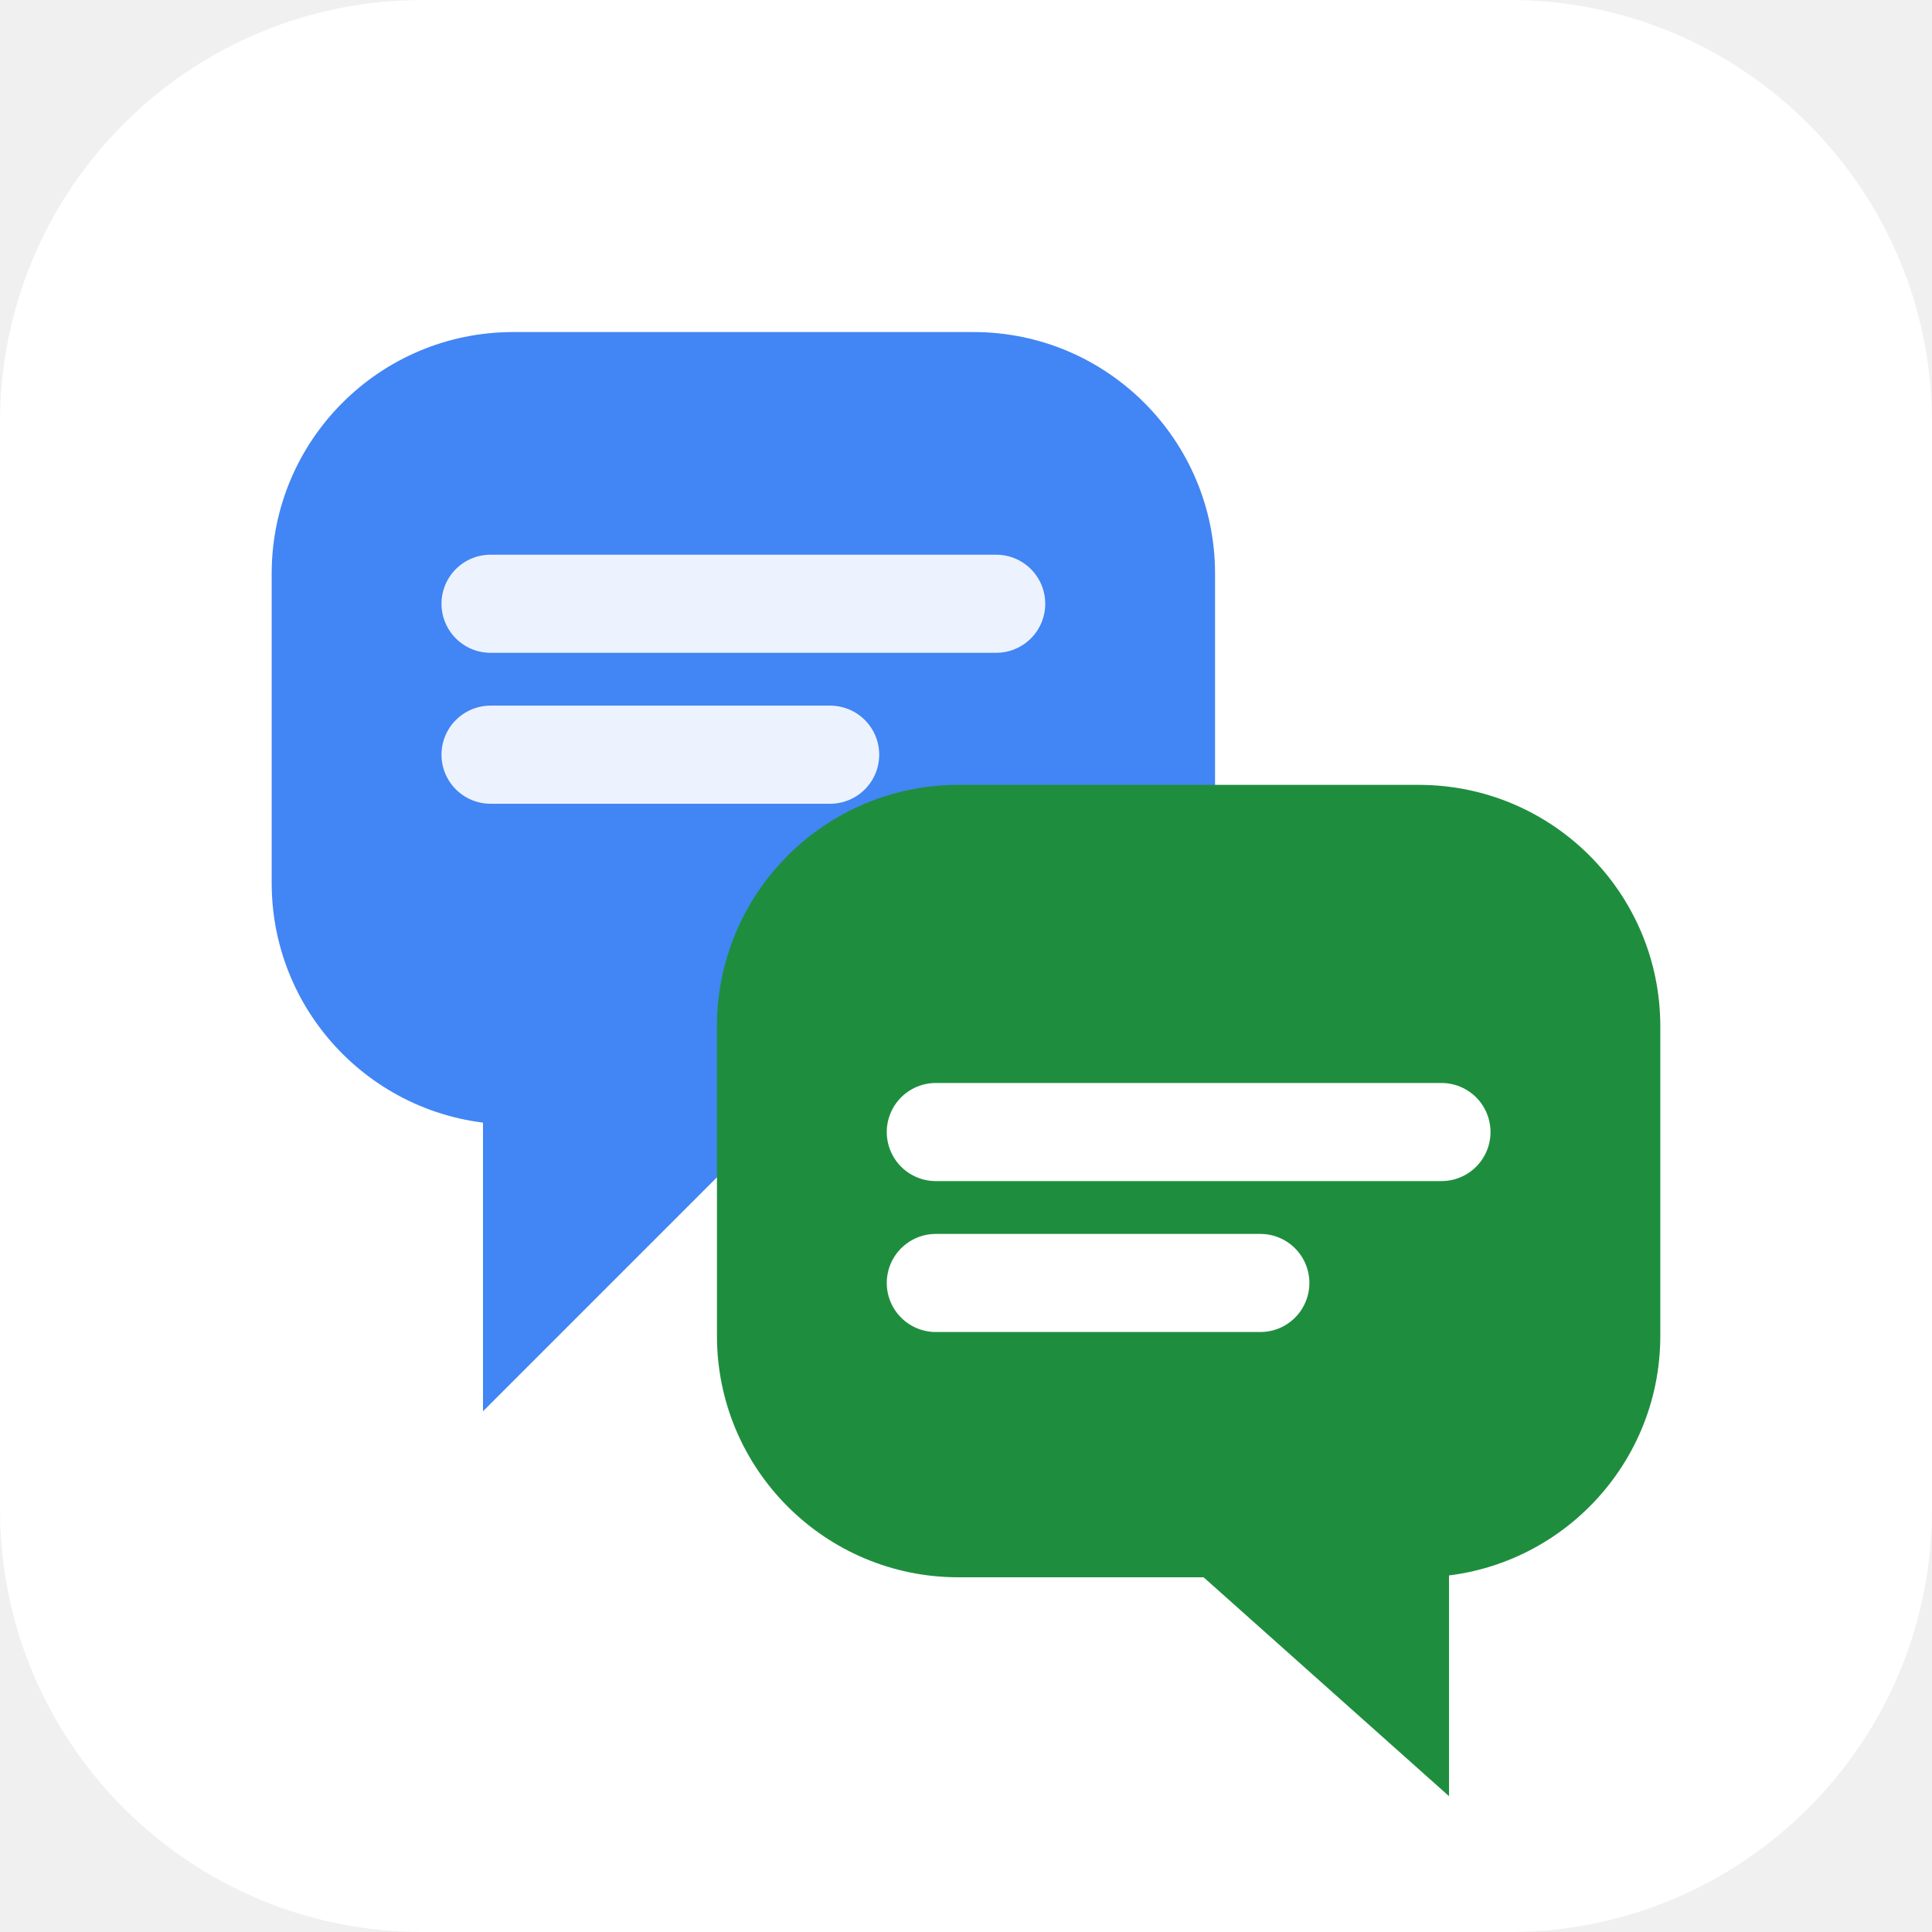
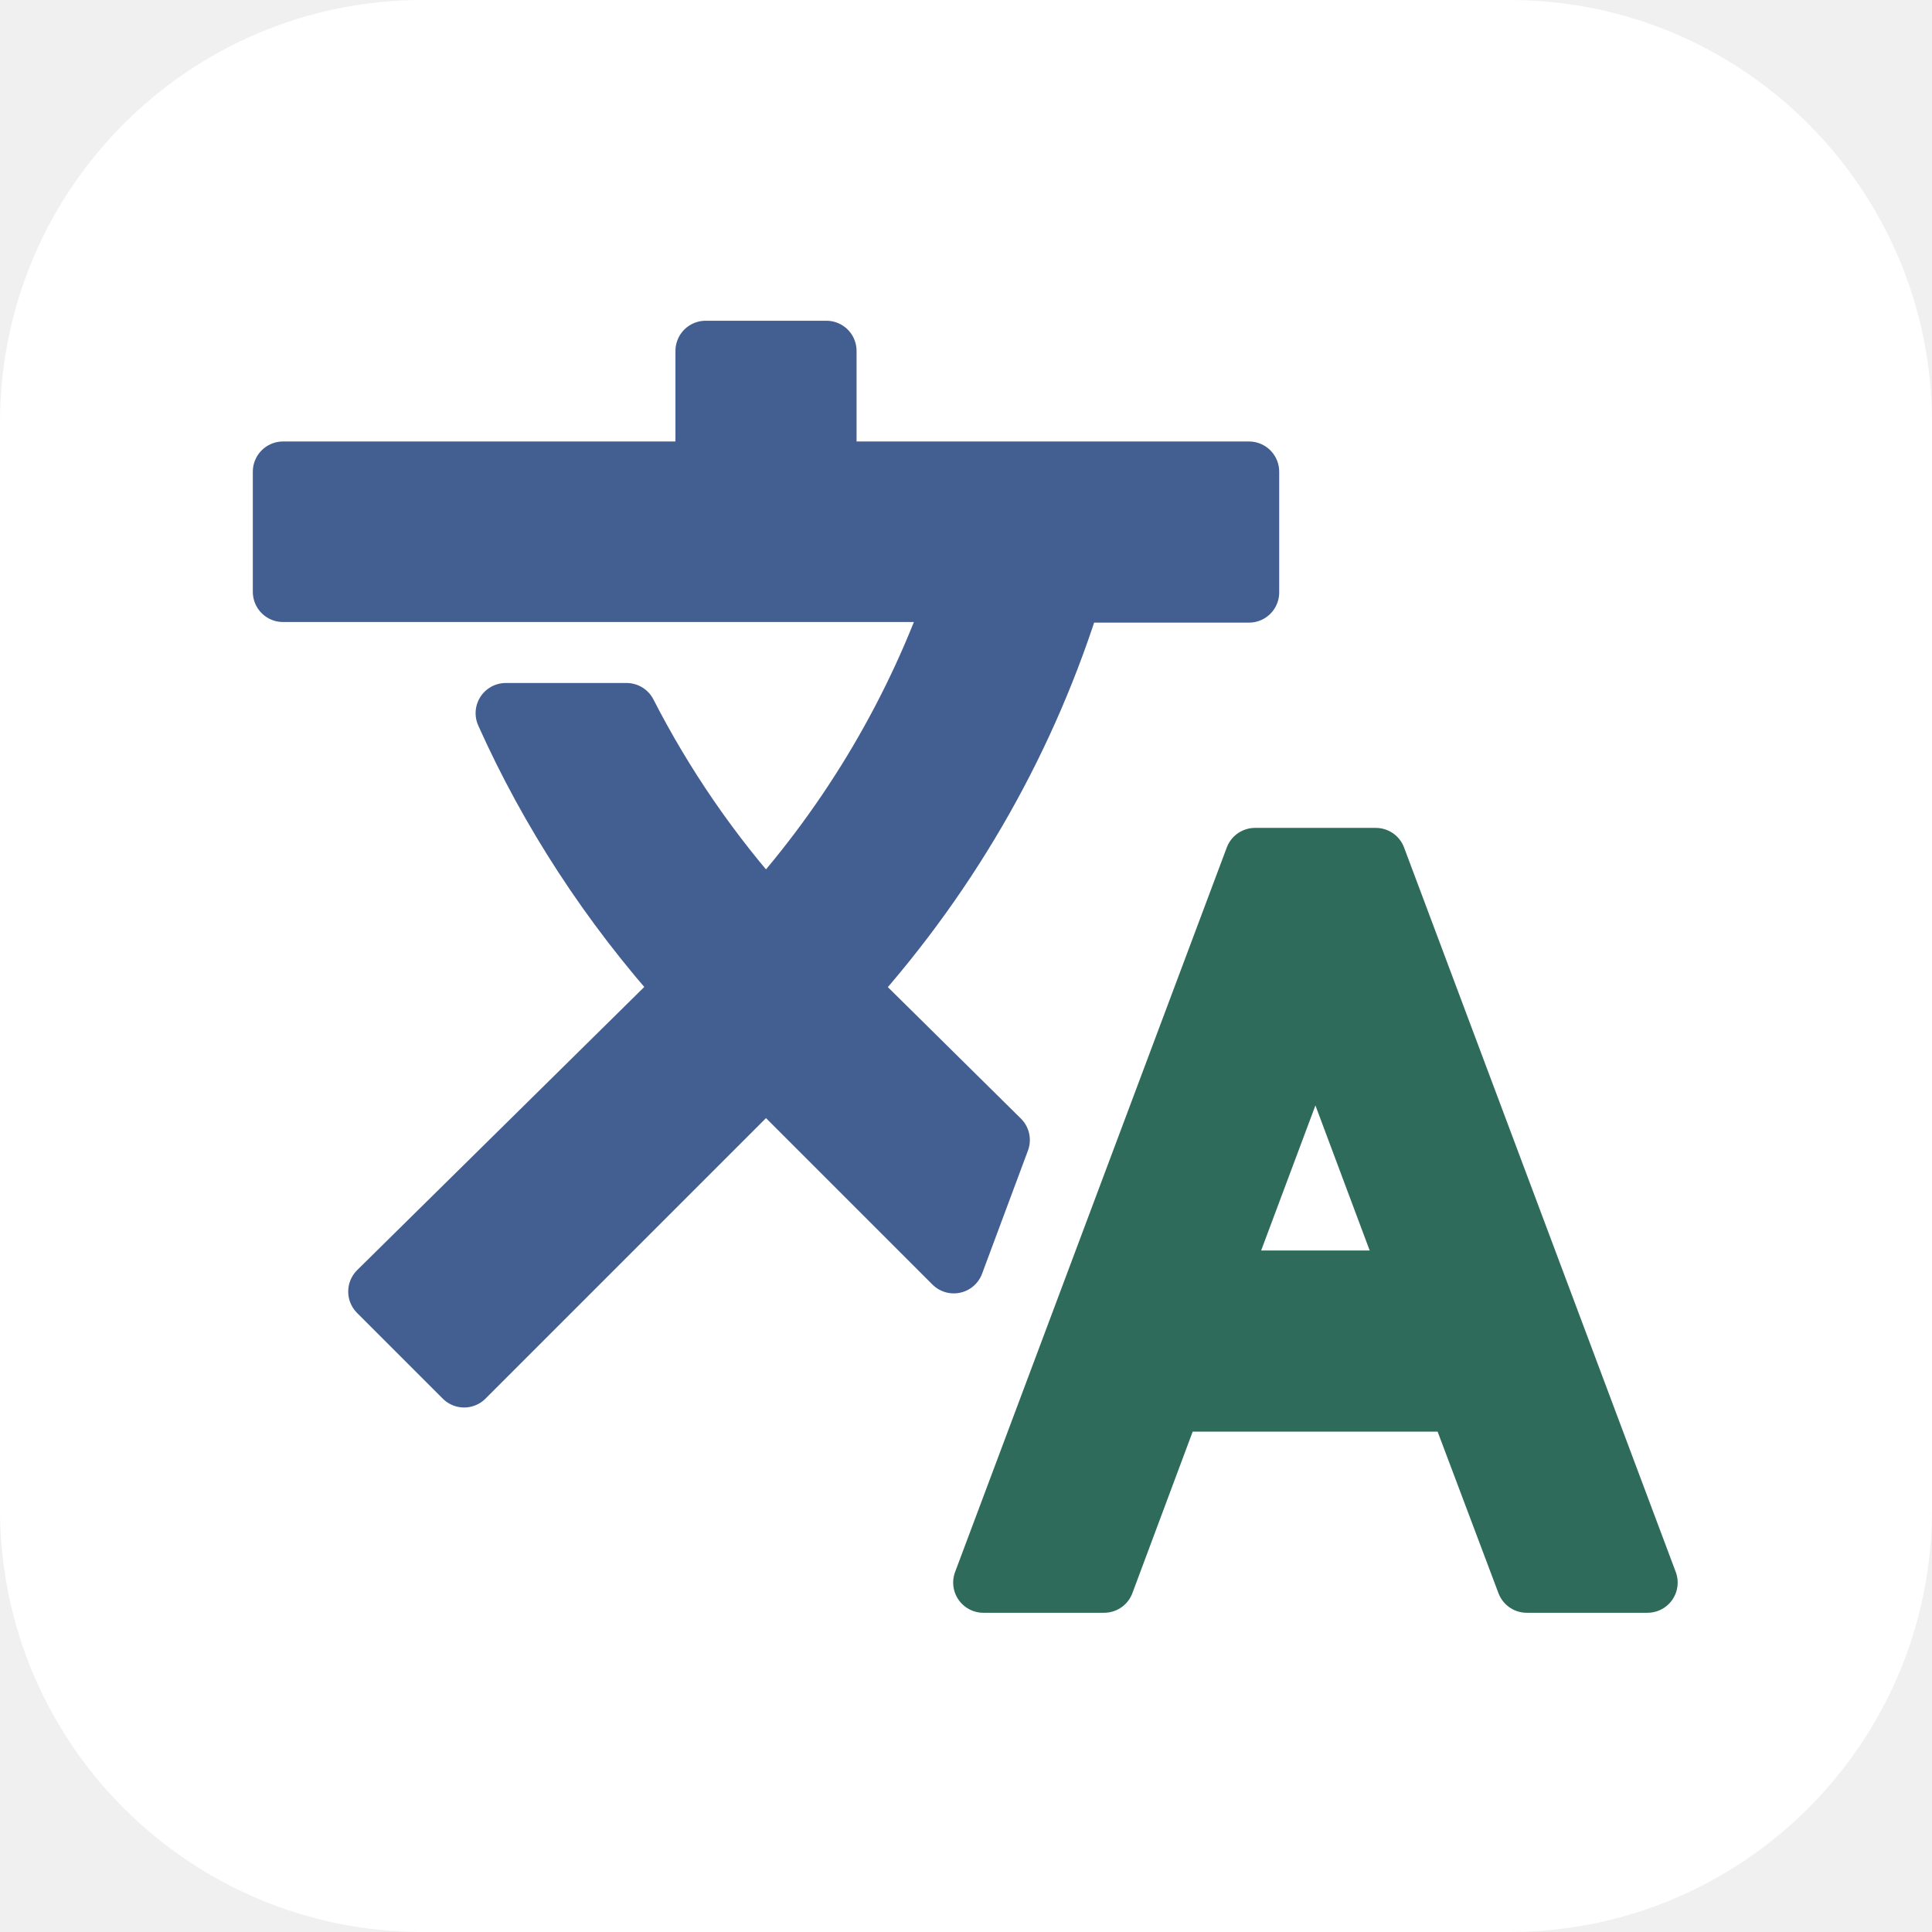
<svg xmlns="http://www.w3.org/2000/svg" viewBox="0 0 512 512">
  <rect width="512" height="512" rx="112" fill="#ffffff" />
-   <rect x="72" y="88" width="250" height="210" rx="64" fill="#4285F4" />
-   <path d="M128 290 v84 l84 -84z" fill="#4285F4" />
-   <rect x="190" y="208" width="250" height="210" rx="64" fill="#1E8E3E" />
-   <path d="M384 410 v66 l-74 -66z" fill="#1E8E3E" />
-   <path d="M248 300h134M248 340h86" stroke="#fff" stroke-width="26" stroke-linecap="round" />
-   <path d="M130 160h134M130 200h90" stroke="#fff" stroke-width="26" stroke-linecap="round" opacity=".9" />
+   <g transform="translate(59 61) scale(16)">
+     <g stroke-linejoin="round" stroke-width="1">
+       <path d="M12.87 15.07l-2.54-2.51.03-.03c1.74-1.94 2.98-4.17 3.71-6.53H17V4h-7V2H8v2H1v1.99h11.17C11.5 7.92 10.44 9.75 9 11.35 8.07 10.32 7.3 9.19 6.69 8h-2c.73 1.63 1.73 3.17 2.98 4.56l-5.09 5.02L4 19l5-5 3.11 3.11.76-2.04z" fill="#435E91" stroke="#435E91" />
+       <path d="M18.5 10h-2L12 22h2l1.12-3h4.75L21 22h2l-4.5-12zm-2.62 7l1.62-4.33L19.12 17h-3.24z" transform="translate(.6 .4)" fill="#2F6B5A" stroke="#2F6B5A" fill-rule="evenodd" />
+     </g>
+   </g>
</svg>
